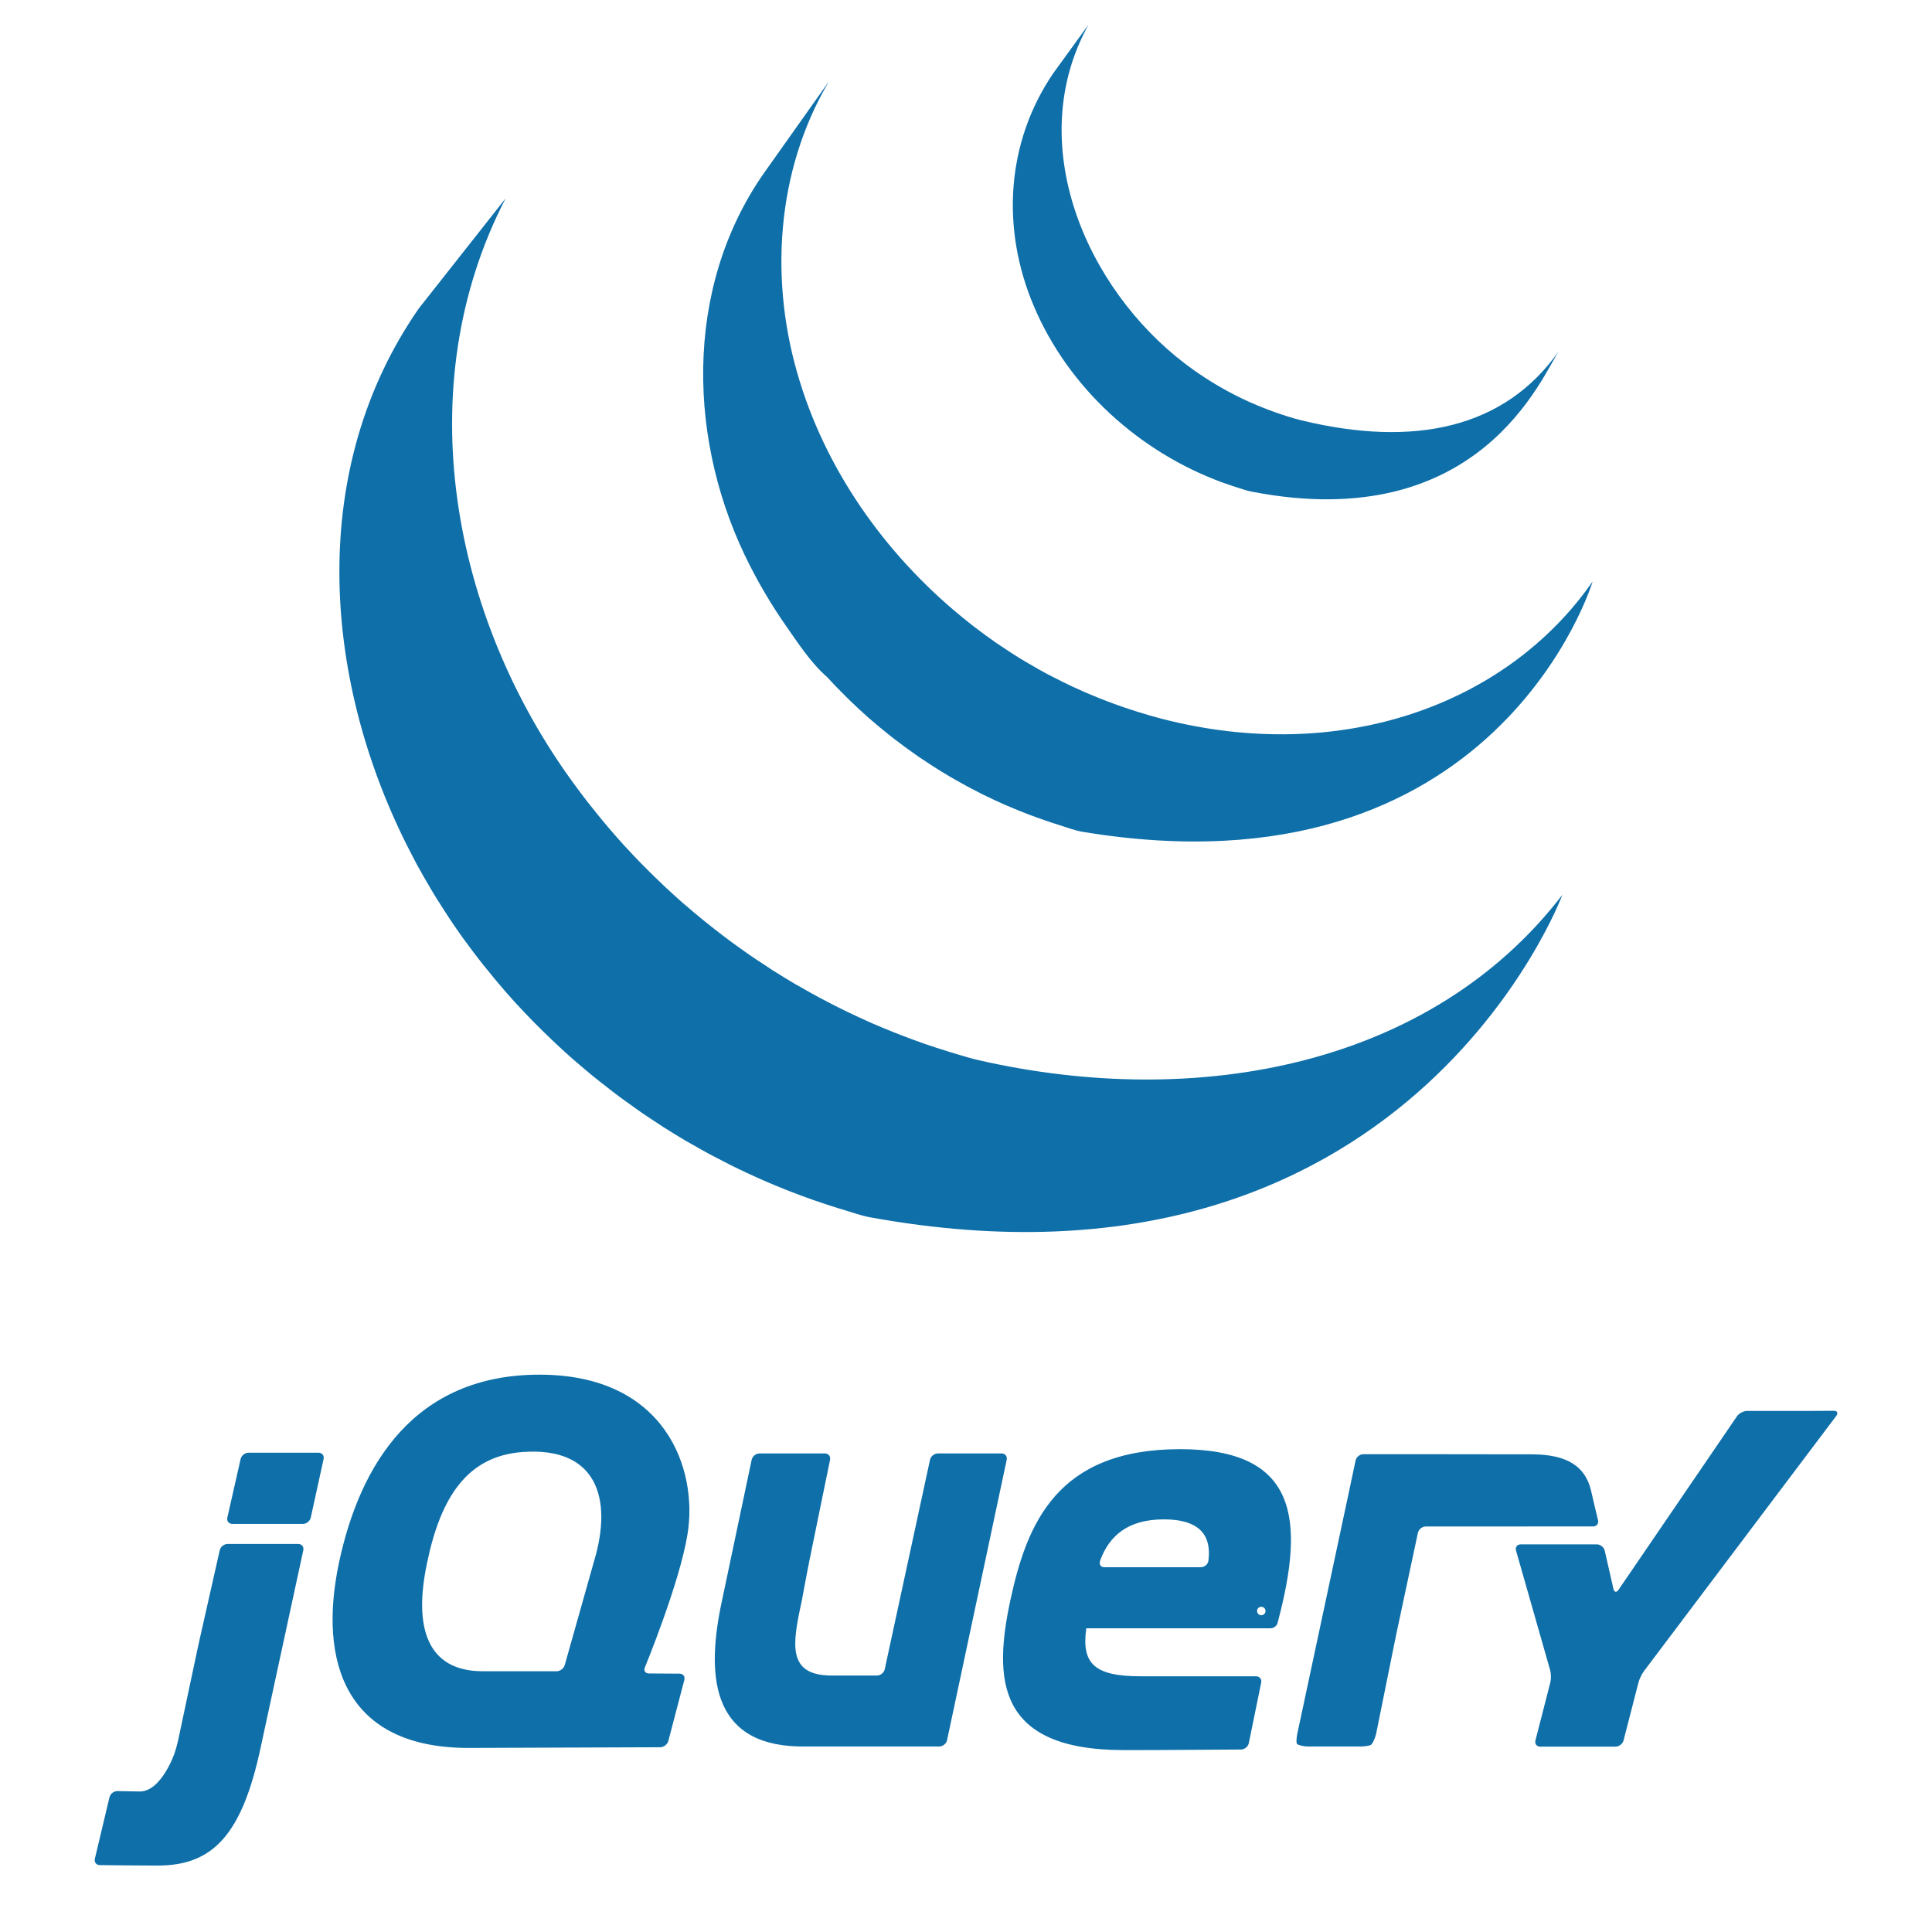
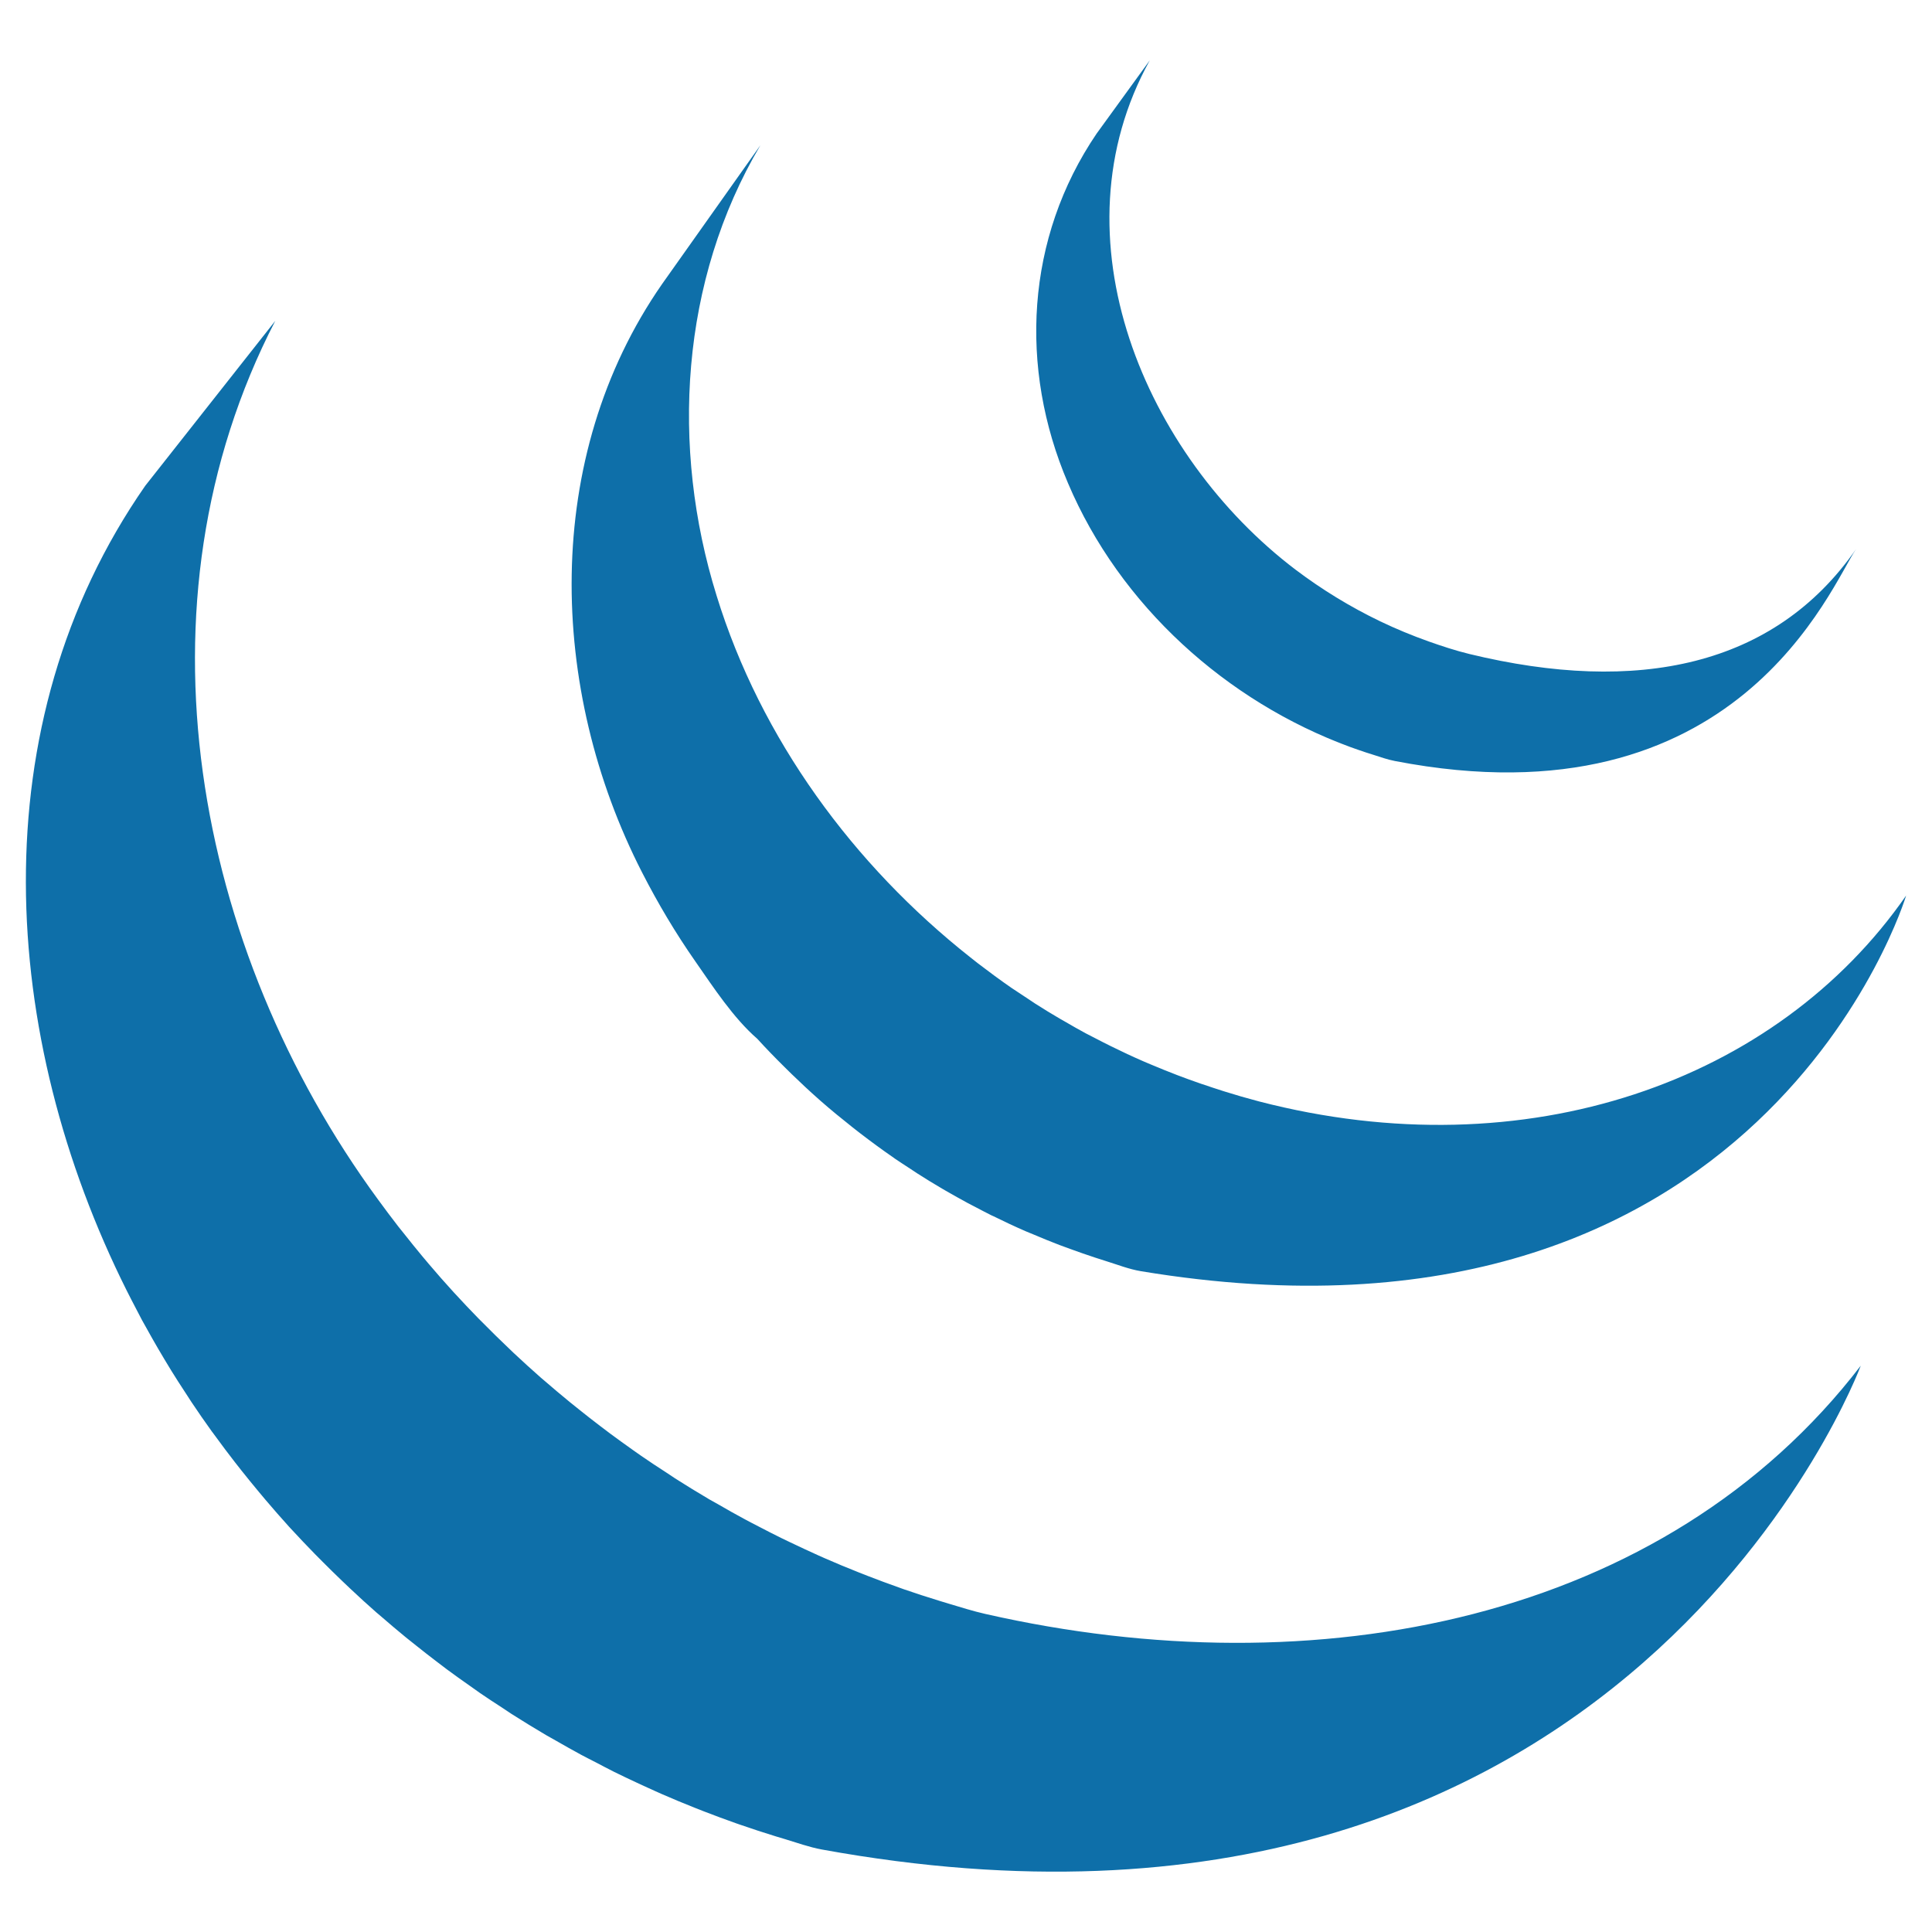
<svg xmlns="http://www.w3.org/2000/svg" viewBox="0 0 128 128">
-   <path fill="#0E6FA9" d="M27.758 20.421c-7.352 10.565-6.437 24.312-.82 35.54l.411.798.263.506.164.291.293.524c.174.307.353.612.536.919l.306.504c.203.326.41.65.622.973l.265.409c.293.437.592.872.901 1.301l.026.033.152.205c.267.368.542.732.821 1.093l.309.393c.249.313.502.623.759.934l.29.346c.345.406.698.812 1.057 1.208l.021.022.041.045c.351.383.71.758 1.075 1.133l.344.347c.282.284.569.563.858.841l.351.334c.387.364.777.722 1.176 1.07l.018.016.205.174c.351.305.708.605 1.068.902l.442.353c.294.235.591.468.89.696l.477.361c.33.243.663.482.999.717l.363.258.101.072c.318.22.645.431.97.642l.42.28c.5.315 1.007.628 1.519.93l.42.237c.377.217.756.431 1.14.639l.631.326.816.424.188.091.334.161c.427.204.858.405 1.293.599l.273.122c.498.218 1.001.427 1.508.628l.368.144c.469.182.945.359 1.423.527l.179.062c.524.184 1.054.353 1.587.52l.383.114c.542.164 1.079.358 1.638.462 35.553 6.483 45.88-21.364 45.88-21.364-8.674 11.3-24.069 14.28-38.656 10.962-.553-.125-1.089-.298-1.628-.456l-.406-.124c-.526-.161-1.049-.33-1.568-.51l-.215-.077c-.465-.164-.924-.336-1.382-.513l-.388-.152c-.501-.198-1-.405-1.492-.62l-.298-.133c-.423-.191-.842-.384-1.259-.585l-.364-.175c-.327-.159-.65-.328-.974-.495l-.649-.341c-.395-.21-.782-.43-1.167-.654l-.394-.219c-.513-.303-1.019-.615-1.52-.932l-.41-.273c-.363-.234-.725-.473-1.081-.719l-.349-.245c-.344-.242-.685-.489-1.022-.738l-.453-.343c-.31-.237-.618-.476-.922-.721l-.411-.33c-.388-.318-.771-.64-1.149-.969l-.126-.105c-.409-.359-.811-.728-1.208-1.098l-.34-.328c-.294-.279-.584-.561-.868-.851l-.34-.34c-.362-.37-.717-.745-1.065-1.126l-.053-.057c-.368-.402-.728-.813-1.08-1.229l-.283-.336c-.263-.316-.523-.638-.777-.961l-.285-.355c-.307-.397-.605-.793-.898-1.195-8.098-11.047-11.008-26.283-4.535-38.795M50.578 11.519c-5.316 7.65-5.028 17.893-.88 25.983.695 1.356 1.477 2.673 2.351 3.925.796 1.143 1.68 2.501 2.737 3.418.383.422.784.834 1.193 1.238l.314.311c.397.385.801.764 1.218 1.132l.05.043.012.012c.462.405.939.794 1.423 1.178l.323.252c.486.372.981.738 1.489 1.087l.043.033.68.447.322.213c.363.233.73.459 1.104.676l.156.092c.322.185.648.367.975.545l.347.18.682.354.103.047c.469.23.941.453 1.424.663l.314.13c.386.163.775.323 1.167.473l.5.184c.356.132.712.253 1.072.373l.484.155c.511.158 1.017.359 1.549.448 27.45 4.547 33.787-16.588 33.787-16.588-5.712 8.228-16.775 12.153-28.58 9.089-.524-.138-1.042-.288-1.555-.449l-.467-.151c-.365-.117-.728-.243-1.087-.374l-.491-.183c-.394-.152-.784-.309-1.171-.473l-.315-.133c-.485-.211-.962-.434-1.432-.666l-.718-.365-.414-.213c-.306-.166-.61-.338-.909-.514l-.217-.123c-.372-.217-.738-.44-1.1-.672l-.332-.221-.712-.472c-.506-.349-.999-.714-1.484-1.085l-.334-.264c-5.167-4.079-9.263-9.655-11.21-15.977-2.041-6.557-1.601-13.917 1.935-19.891M69.771 4.868c-3.134 4.612-3.442 10.341-1.267 15.435 2.293 5.407 6.992 9.648 12.477 11.66l.682.235.3.096c.323.102.644.22.978.282 15.157 2.929 19.268-7.777 20.362-9.354-3.601 5.185-9.653 6.43-17.079 4.627-.586-.142-1.231-.354-1.796-.555-.725-.259-1.439-.553-2.134-.886-1.318-.634-2.575-1.402-3.741-2.282-6.645-5.042-10.772-14.659-6.436-22.492" />
-   <path fill="#0E6FA9" d="M66.359 96.295h-4.226c-.234 0-.467.188-.517.417l-1.5 6.94-1.5 6.94c-.049.229-.282.417-.516.417h-2.991c-2.959 0-2.617-2.047-2.011-4.851l.018-.085.066-.354.012-.066.135-.72.145-.771.154-.785.682-3.332.683-3.332c.047-.23-.107-.419-.341-.419h-4.337c-.234 0-.466.188-.514.418l-.933 4.424-.932 4.425-.002.006-.086.412c-1.074 4.903-.79 9.58 5.048 9.727l.17.003h9.163c.234 0 .467-.188.516-.417l1.976-9.289 1.976-9.29c.049-.23-.103-.417-.338-.418zM21.103 96.246h-4.64c-.235 0-.469.188-.521.416l-.44 1.942-.44 1.942c-.051.229.098.416.333.416h4.676c.235 0 .468-.188.518-.417l.425-1.941.425-1.941c.049-.229-.101-.417-.336-.417zM19.757 102.29h-4.677c-.234 0-.469.188-.521.416l-.657 2.91-.656 2.909-.183.834-.631 2.97-.63 2.971c-.049.229-.15.599-.225.821 0 0-.874 2.6-2.343 2.57l-.184-.004-1.271-.023h-.001c-.234-.003-.469.18-.524.407l-.485 2.039-.484 2.038c-.055.228.093.416.326.42.833.01 2.699.031 3.828.031 3.669 0 5.604-2.033 6.843-7.883l1.451-6.714 1.361-6.297c.049-.227-.103-.415-.337-.415zM105.874 100.716l-.194-.801-.191-.82-.097-.414c-.38-1.477-1.495-2.328-3.917-2.328l-3.77-.004-3.472-.005h-3.907c-.234 0-.466.188-.515.417l-.173.816-.204.964-.057.271-1.759 8.24-1.67 7.822c-.05.23-.066.512-.038.626.028.115.479.209.713.209h3.524c.235 0 .532-.042.66-.094s.317-.513.364-.742l.626-3.099.627-3.1.001-.005.084-.413.76-3.56.671-3.144c.05-.229.281-.416.515-.417l11.089-.005c.235.002.383-.185.33-.414zM120.149 93.476l-.854.003h-3.549c-.235 0-.536.159-.667.353l-7.849 11.498c-.132.194-.283.166-.335-.062l-.578-2.533c-.052-.229-.287-.416-.522-.416h-5.045c-.235 0-.374.184-.31.409l2.261 7.921c.064.226.069.596.011.824l-.985 3.833c-.059.228.085.413.32.413h4.987c.234 0 .474-.186.532-.413l.986-3.833c.058-.229.221-.567.363-.755l12.742-16.911c.142-.188.065-.341-.169-.339l-1.339.008zM80.063 103.395v-.004c-.029.254-.264.441-.499.441h-6.397c-.222 0-.334-.15-.301-.336l.006-.015-.004.002.003-.021.029-.109c.611-1.624 1.855-2.69 4.194-2.69 2.634-.001 3.148 1.285 2.969 2.732zm-1.877-7.384c-8.211 0-10.157 4.984-11.249 10.015-1.091 5.128-.998 9.921 7.5 9.921h1.03l.256-.001h.06l1.02-.003h.018c2.244-.009 4.495-.026 5.406-.033.233-.004.461-.191.509-.42l.344-1.681.067-.327.41-2.006c.047-.229-.106-.418-.341-.418h-7.639c-3.039 0-3.941-.807-3.608-3.181h12.211l-.001.001.008-.001c.194-.003.374-.137.445-.315l.029-.106-.001.001c1.813-6.839 1.293-11.445-6.474-11.446zM39.376 103.369l-.116.409v.001l-.922 3.268-.922 3.267c-.063.227-.308.411-.543.411h-4.88c-3.702 0-4.604-2.896-3.702-7.166.901-4.368 2.668-7.083 6.312-7.358 4.98-.376 5.976 3.126 4.773 7.168zm3.348 7.105s2.301-5.588 2.823-8.814c.713-4.319-1.45-10.585-9.804-10.585-8.306 0-11.914 5.981-13.29 12.484-1.376 6.55.427 12.293 8.686 12.246l6.516-.024 6.089-.022c.234-.002.474-.188.534-.414l1.061-4.046c.059-.228-.084-.414-.319-.416l-1.017-.006-1.017-.006c-.199-.001-.313-.131-.289-.302l.027-.095zM83.844 106.733c0 .155-.125.281-.28.281-.154 0-.28-.126-.28-.281 0-.154.125-.279.28-.279.155 0 .28.125.28.279z" />
+   <path fill="#0E6FA9" d="M65.283 106.928c-.828-.187-1.633-.446-2.441-.685l-.609-.185c-.79-.242-1.573-.497-2.352-.765l-.323-.117c-.698-.245-1.388-.504-2.074-.769l-.582-.229c-.752-.297-1.5-.607-2.238-.931l-.447-.198c-.635-.288-1.263-.578-1.889-.879l-.546-.262c-.491-.239-.977-.493-1.461-.743-.324-.171-.654-.332-.975-.51-.592-.317-1.173-.646-1.751-.982l-.591-.33c-.769-.452-1.529-.921-2.28-1.397l-.615-.41c-.546-.351-1.088-.709-1.623-1.079l-.523-.367c-.516-.365-1.026-.734-1.534-1.109l-.679-.514c-.464-.355-.927-.713-1.384-1.082l-.617-.495c-.581-.479-1.156-.959-1.724-1.453l-.188-.159c-.614-.539-1.217-1.092-1.812-1.647l-.51-.491c-.441-.42-.875-.843-1.302-1.277l-.51-.509c-.543-.556-1.076-1.119-1.599-1.69l-.078-.084c-.553-.604-1.092-1.221-1.621-1.844l-.424-.504c-.395-.475-.785-.956-1.167-1.442l-.427-.532c-.459-.596-.908-1.189-1.347-1.794-12.15-16.574-16.516-39.432-6.804-58.204l-8.611 10.921c-11.029 15.851-9.656 36.476-1.231 53.32.2.404.411.801.617 1.198l.395.759.245.437.439.786c.262.461.53.92.805 1.379l.458.756c.304.491.615.976.934 1.46l.398.614c.438.655.888 1.309 1.352 1.951l.039.05.228.308c.4.553.814 1.099 1.232 1.639l.463.59c.373.469.752.935 1.139 1.399l.435.52c.518.61 1.047 1.217 1.586 1.812l.032.033.062.068c.526.575 1.066 1.137 1.612 1.699l.517.521c.423.426.853.845 1.287 1.262l.526.5c.58.547 1.166 1.083 1.764 1.607l.028.022.307.262c.526.456 1.062.909 1.603 1.353l.664.529c.441.354.887.702 1.336 1.044l.714.543c.495.365.995.724 1.499 1.075l.546.387.15.107c.478.329.967.646 1.456.963l.63.42c.749.474 1.51.943 2.278 1.396l.63.355c.565.326 1.134.646 1.711.959.312.168.632.327.946.488.407.213.811.429 1.225.636l.283.137.501.242c.641.306 1.287.607 1.94.897l.41.184c.748.327 1.502.641 2.263.941l.551.217c.704.271 1.418.539 2.135.791l.268.093c.786.275 1.581.53 2.381.779l.575.172c.814.245 1.618.538 2.458.693 53.339 9.727 68.833-32.053 68.833-32.053-13.014 16.954-36.112 21.426-57.997 16.447zM46.069 63.697c1.195 1.713 2.52 3.751 4.105 5.127.575.633 1.176 1.251 1.79 1.858l.472.465c.596.578 1.202 1.146 1.828 1.698l.074.064.018.018c.693.608 1.408 1.191 2.135 1.767l.484.378c.729.559 1.472 1.107 2.233 1.631l.065.049c.336.232.679.448 1.02.672l.482.319c.544.349 1.096.689 1.656 1.015l.234.136c.483.278.973.552 1.463.818l.521.271c.339.177.678.358 1.024.53l.155.07c.702.346 1.411.68 2.136.995l.472.194c.578.246 1.163.486 1.75.71l.75.275c.533.198 1.068.378 1.608.559l.727.233c.767.238 1.525.539 2.324.672 41.183 6.823 50.69-24.886 50.69-24.886-8.57 12.343-25.168 18.233-42.879 13.635-.787-.207-1.562-.431-2.333-.674l-.7-.227c-.548-.177-1.092-.365-1.632-.562l-.736-.274c-.591-.228-1.176-.462-1.756-.708l-.473-.2c-.727-.316-1.443-.65-2.148-.999-.364-.177-.721-.364-1.078-.548l-.622-.32c-.458-.248-.914-.506-1.363-.77l-.326-.185c-.558-.325-1.106-.661-1.65-1.008l-.498-.332c-.358-.232-.717-.469-1.069-.707-.759-.524-1.497-1.072-2.226-1.628l-.501-.395c-7.752-6.12-13.897-14.486-16.819-23.971-3.062-9.836-2.401-20.878 2.903-29.84l-6.517 9.2c-7.977 11.478-7.543 26.844-1.321 38.983 1.043 2.038 2.216 4.013 3.528 5.892zM89.476 49.498c.339.125.678.237 1.022.354l.451.143c.484.152.966.329 1.467.424 22.739 4.394 28.908-11.669 30.549-14.034-5.403 7.779-14.482 9.646-25.623 6.942-.88-.213-1.848-.531-2.696-.832-1.088-.388-2.16-.83-3.201-1.329-1.979-.951-3.864-2.104-5.612-3.424-9.969-7.565-16.162-21.994-9.657-33.745l-3.52 4.851c-4.702 6.92-5.164 15.514-1.901 23.156 3.441 8.112 10.492 14.475 18.721 17.494z" />
</svg>
